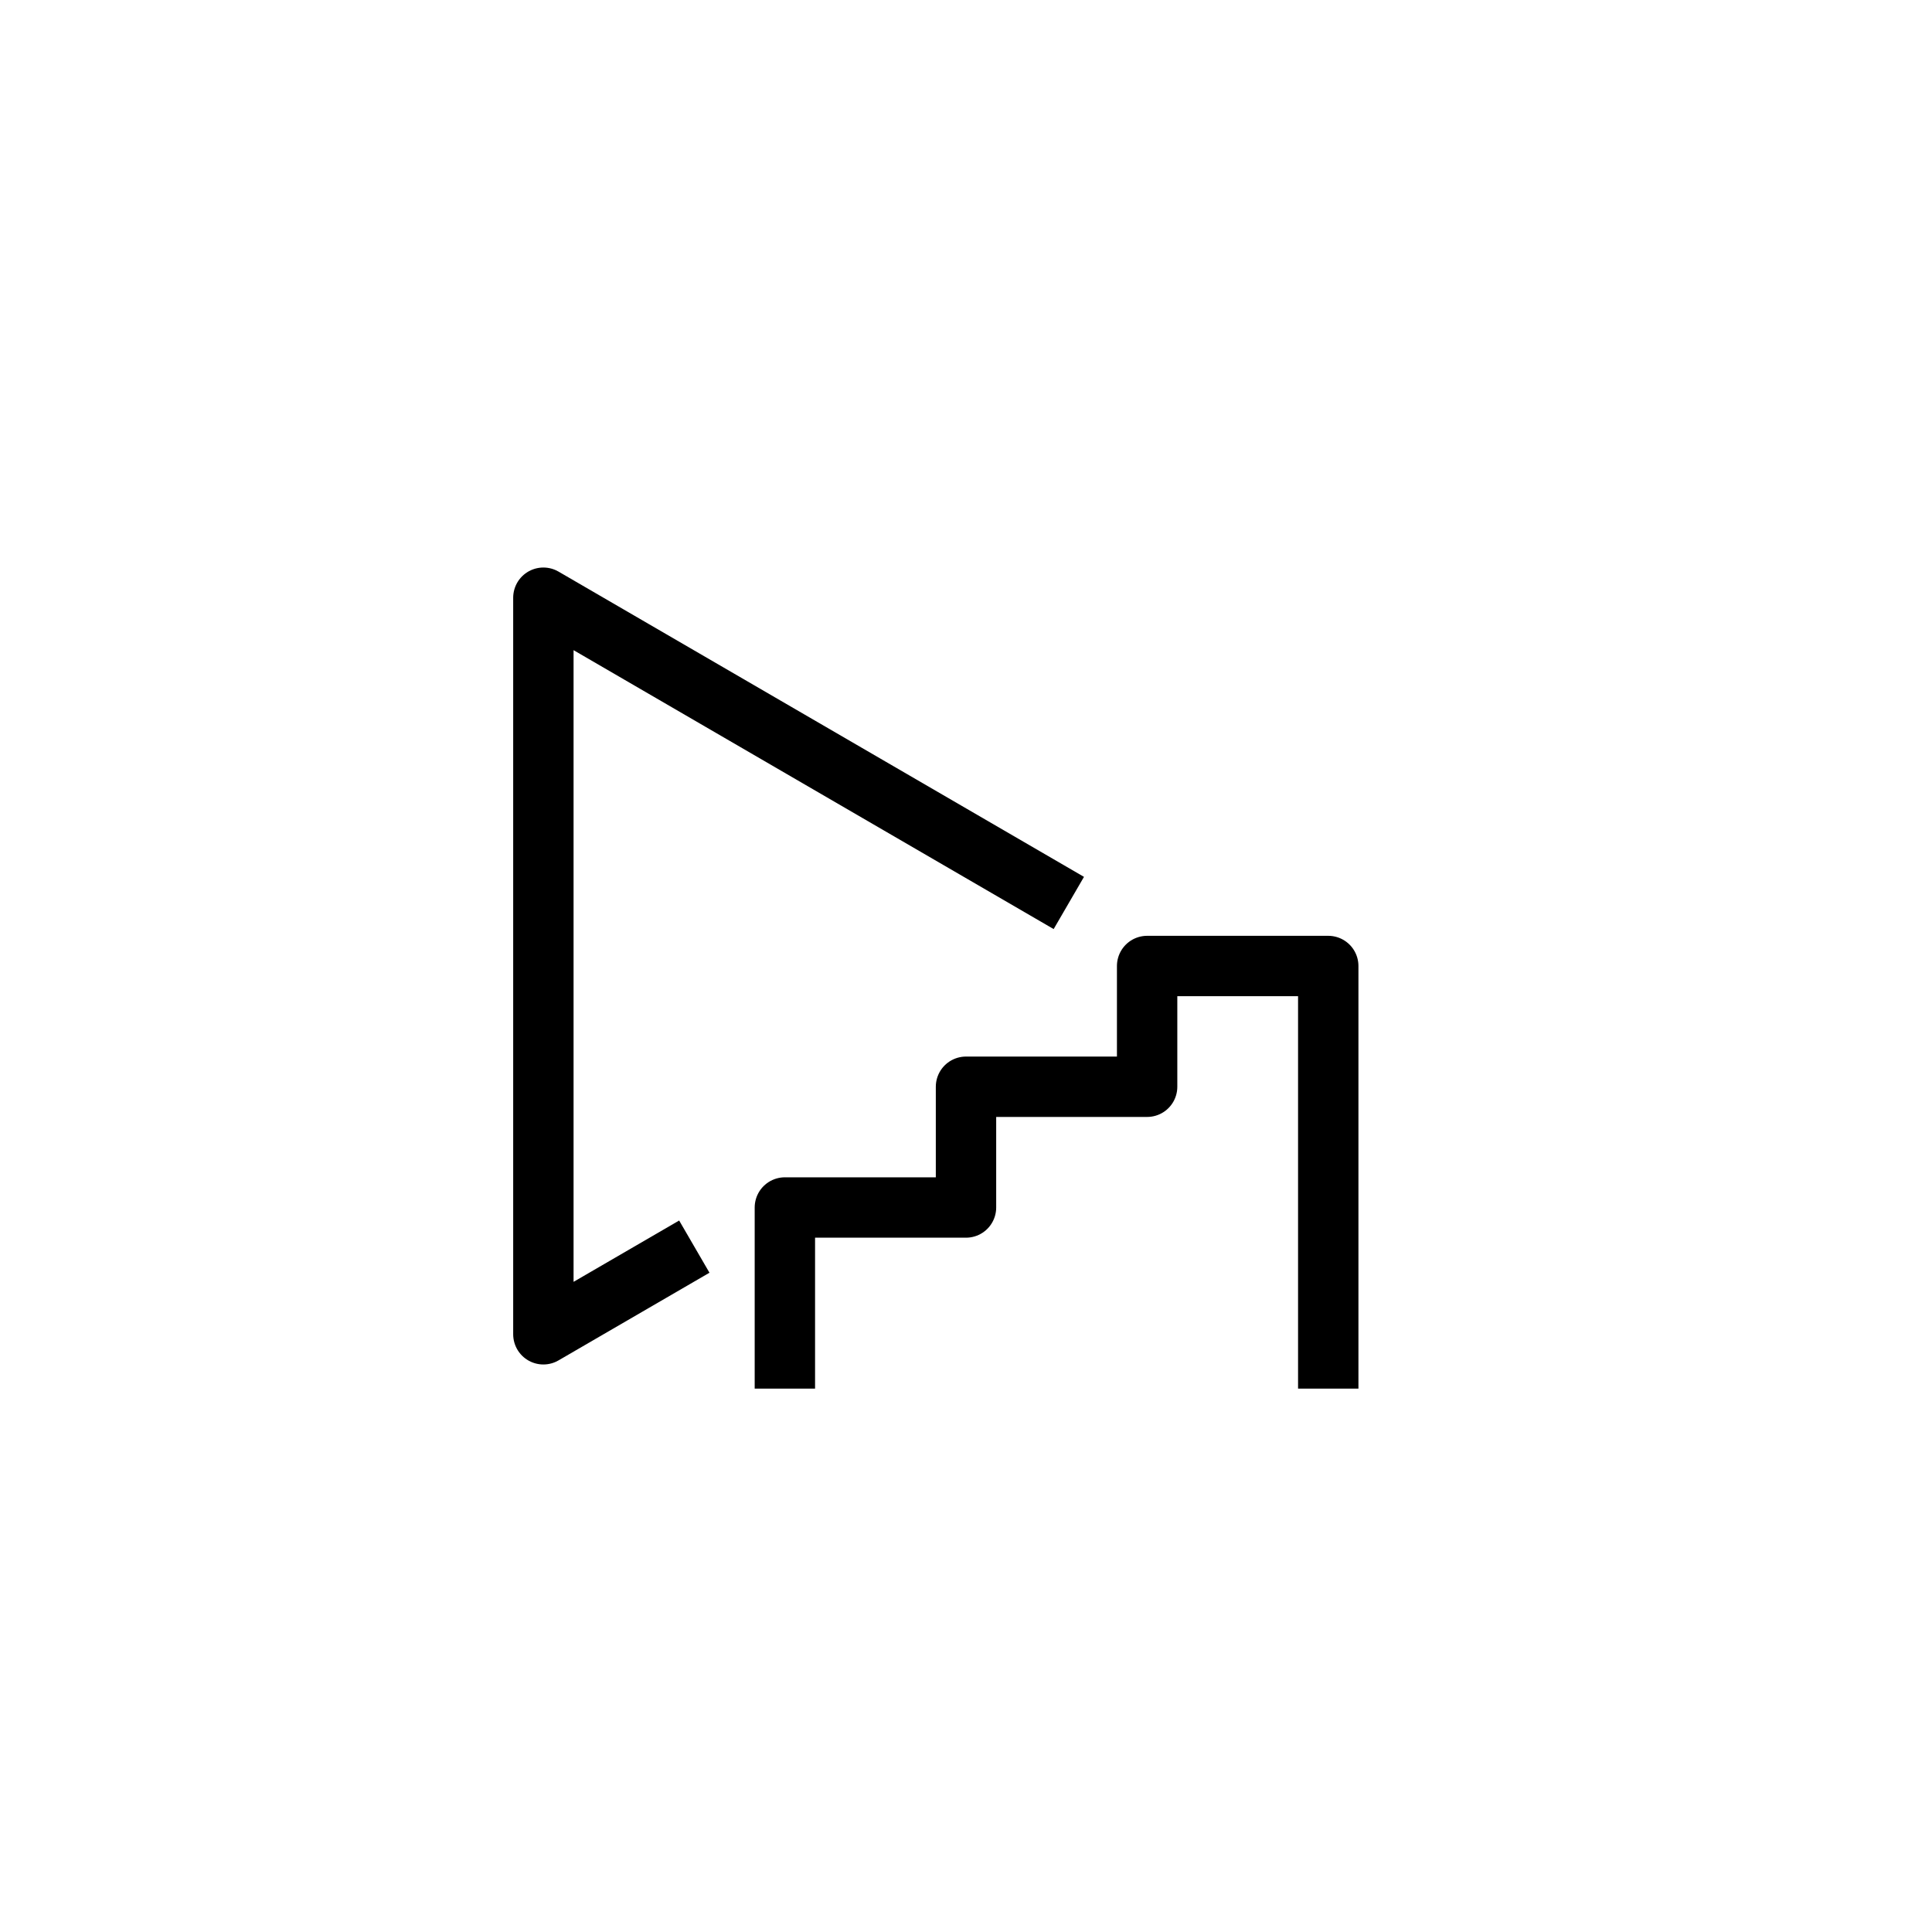
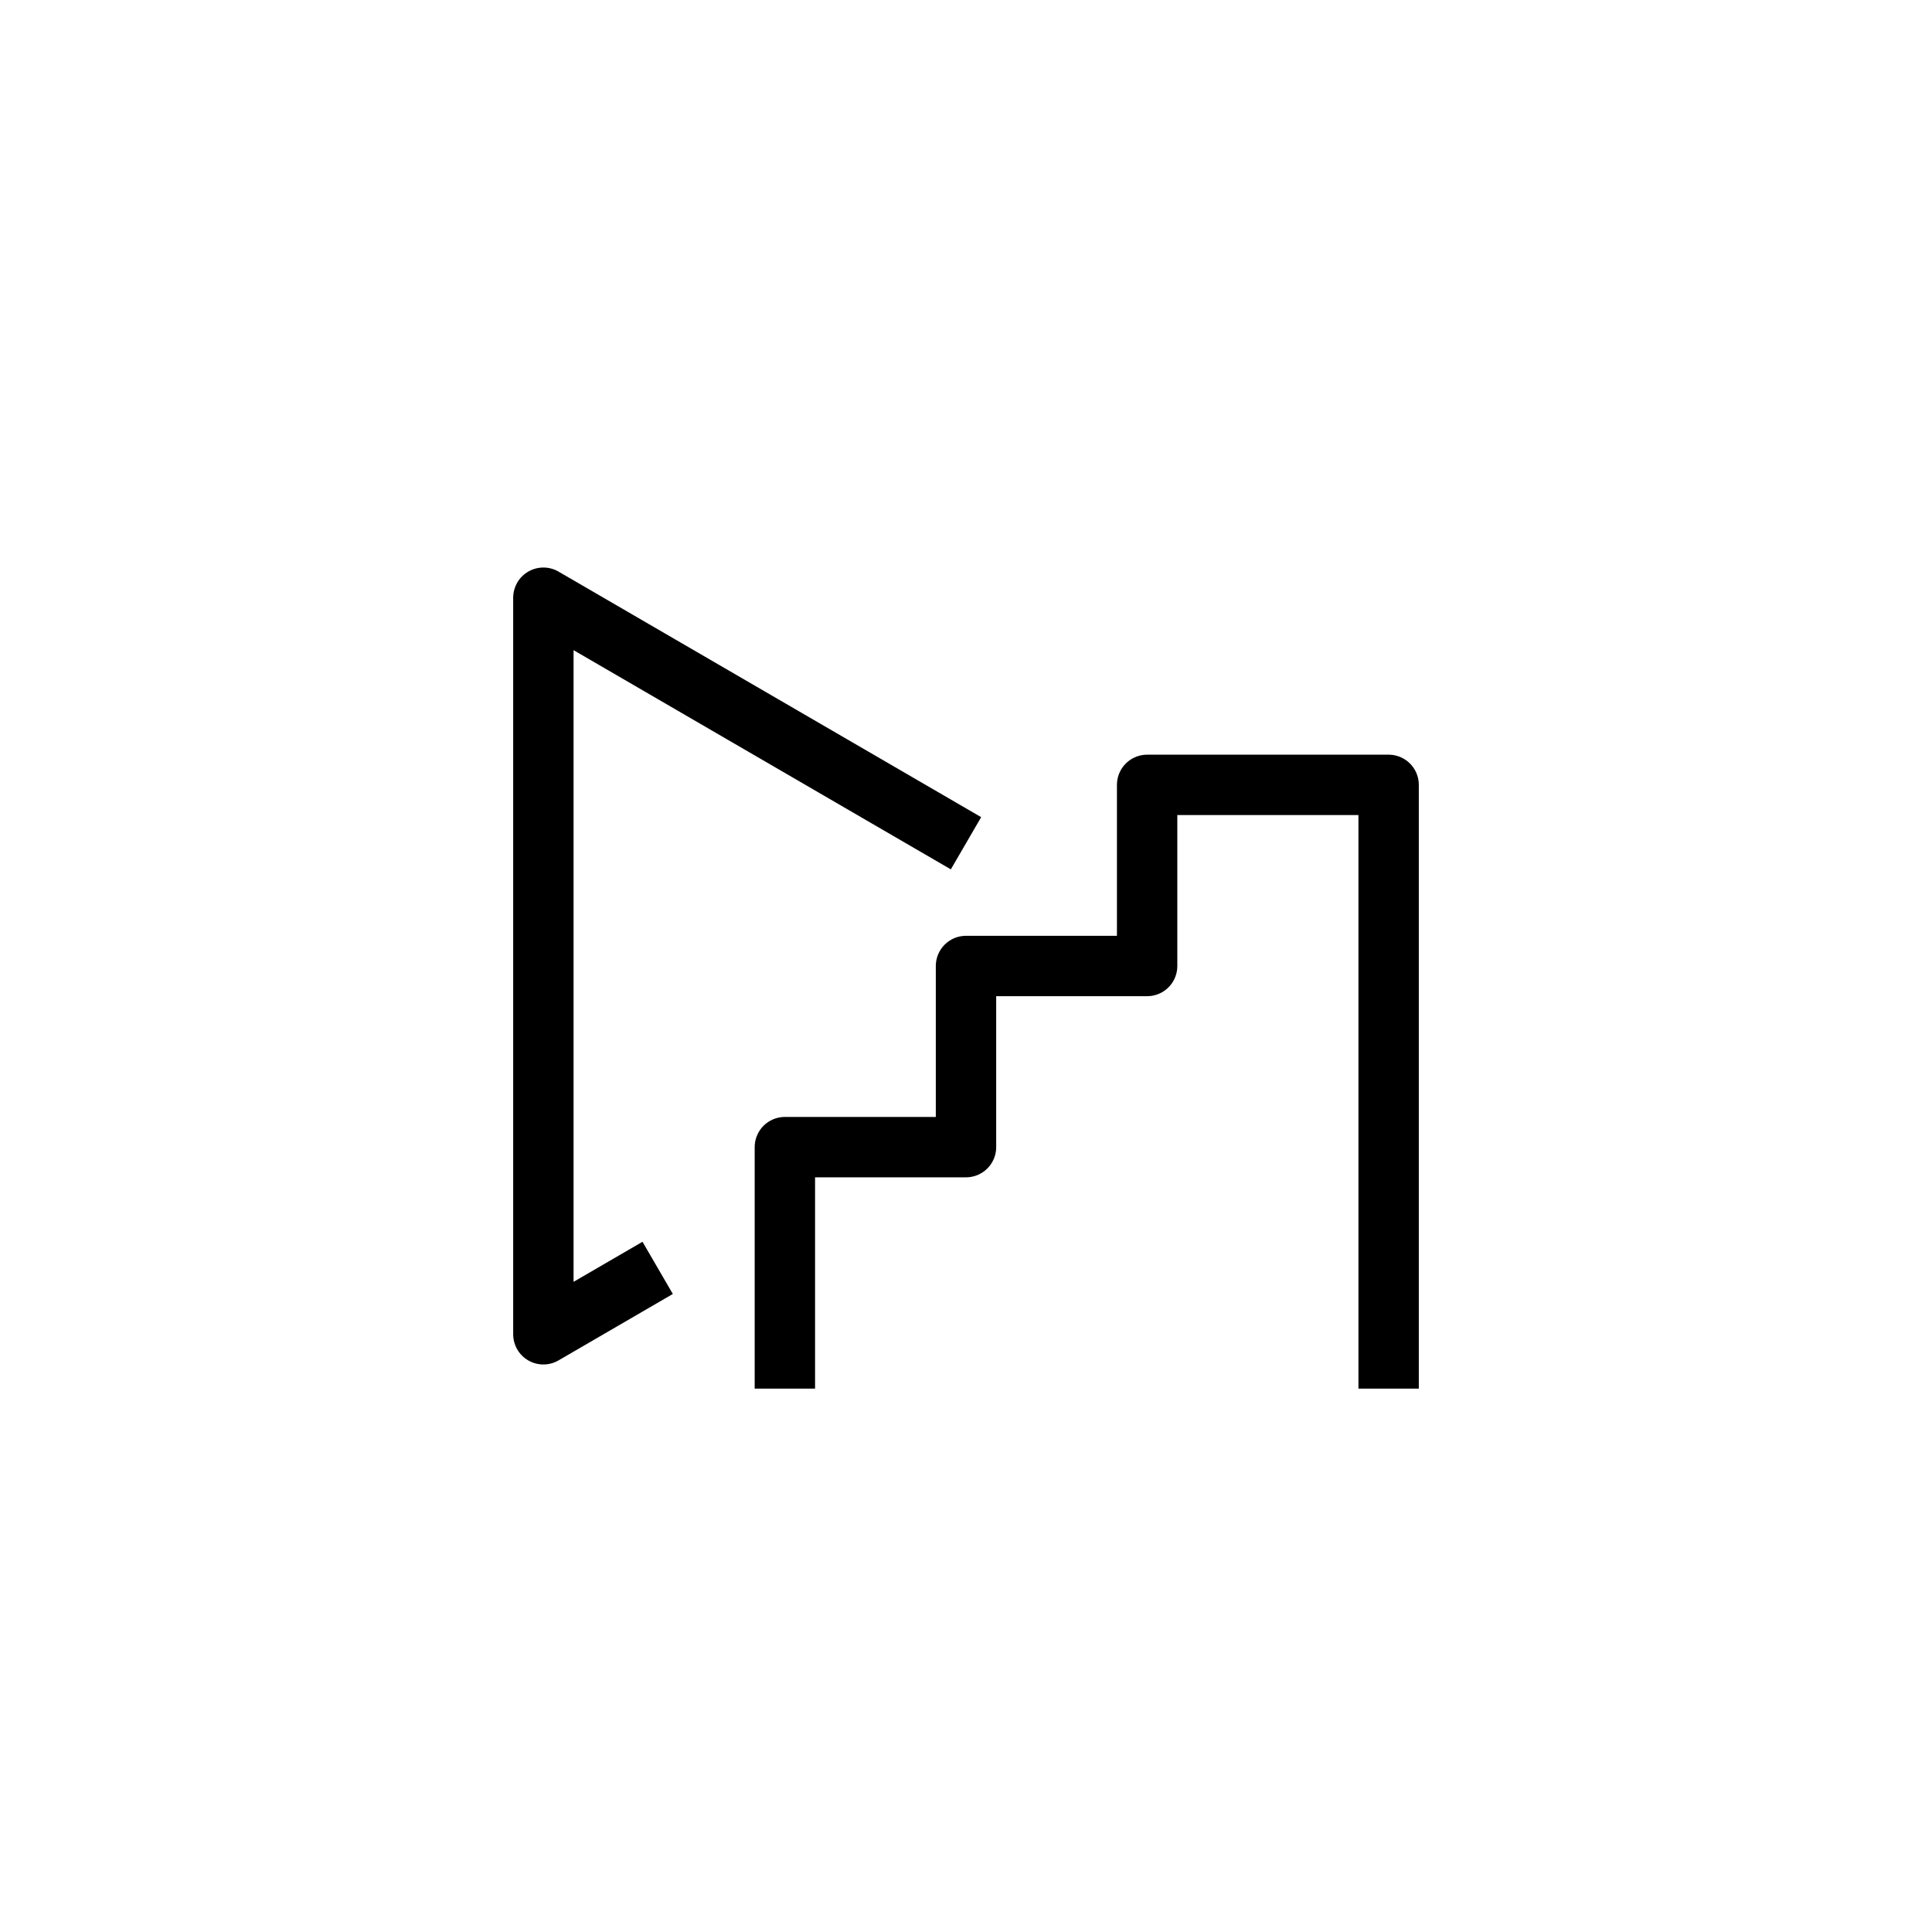
- <svg xmlns="http://www.w3.org/2000/svg" viewBox="0 0 32 32" fill="none" stroke="#000" stroke-linejoin="round" stroke-miterlimit="10">
-   <path d="M11.5 20.648L9 22.1V9.9L17.703 14.956" stroke="#000" stroke-miterlimit="10" stroke-linejoin="round" />
-   <path d="M22 23V16H19V18H16V20H13V23" stroke="#000" />
+ <svg xmlns="http://www.w3.org/2000/svg" viewBox="0 0 32 32" fill="none" stroke="#000" stroke-linejoin="round">
+   <path d="M10.893 21L9 22.1V9.9L16 13.967" />
+   <path d="M23 23V13H19V16H16V19H13V23" />
</svg>
